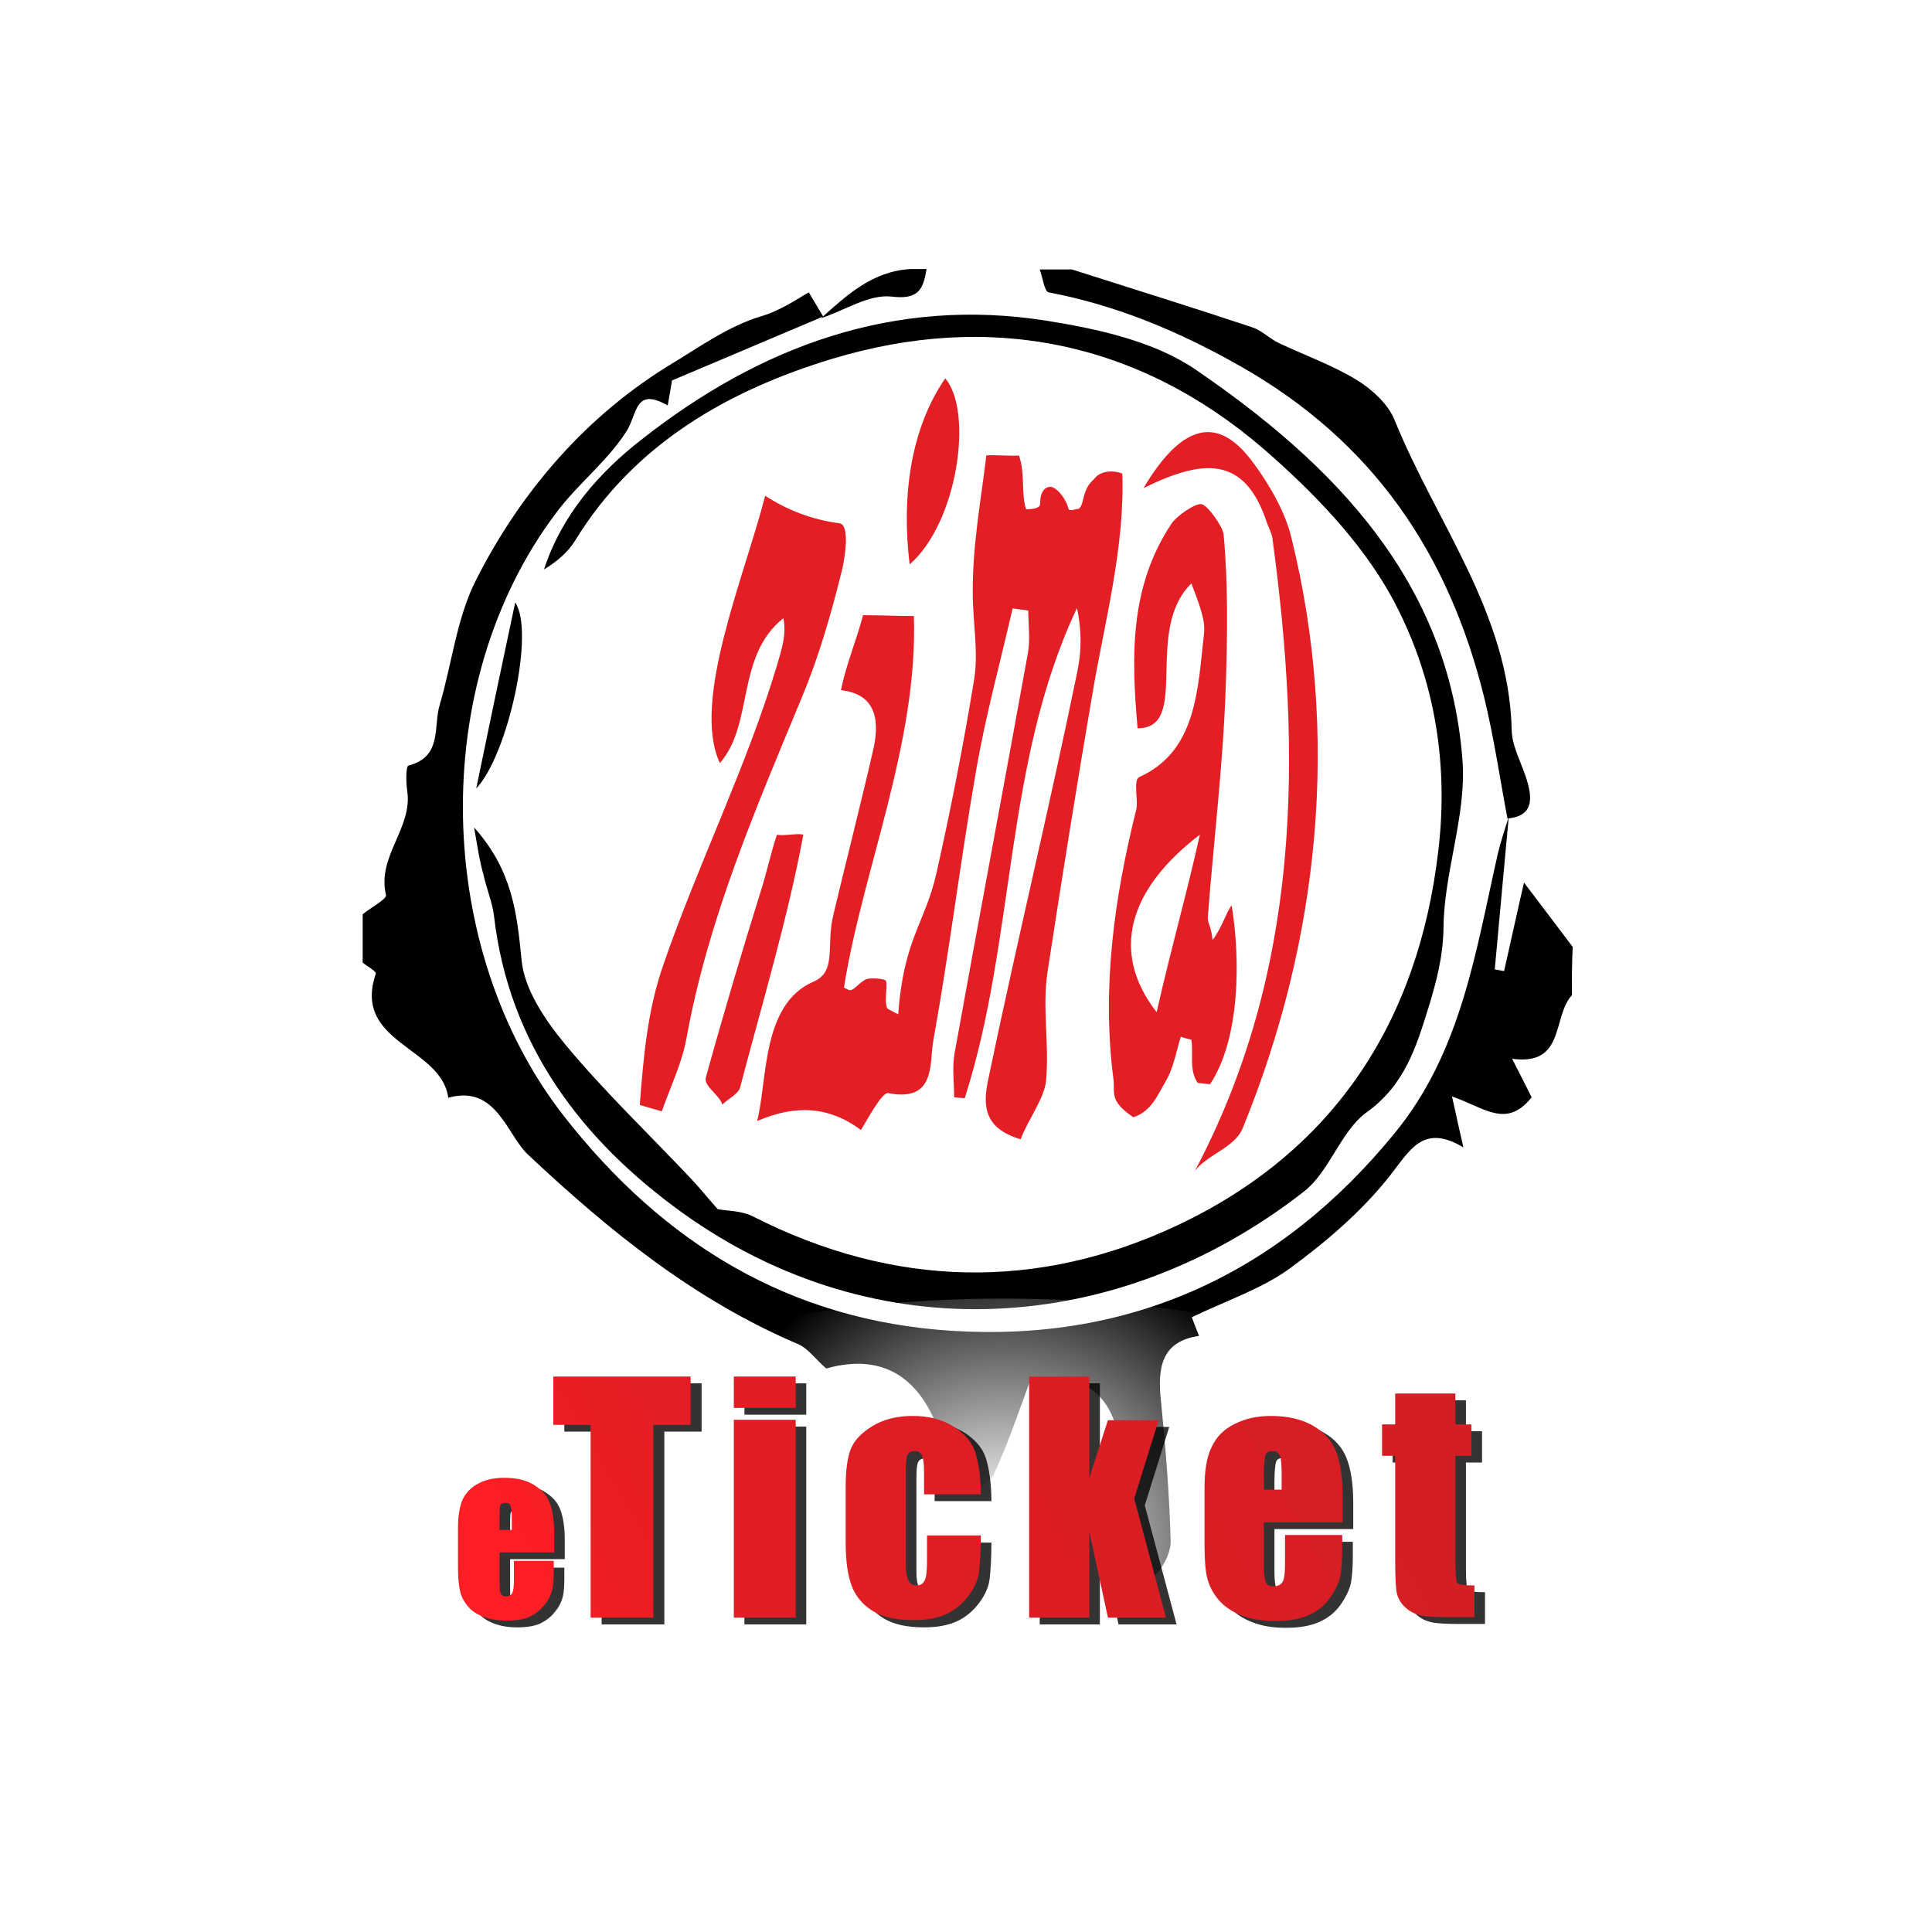
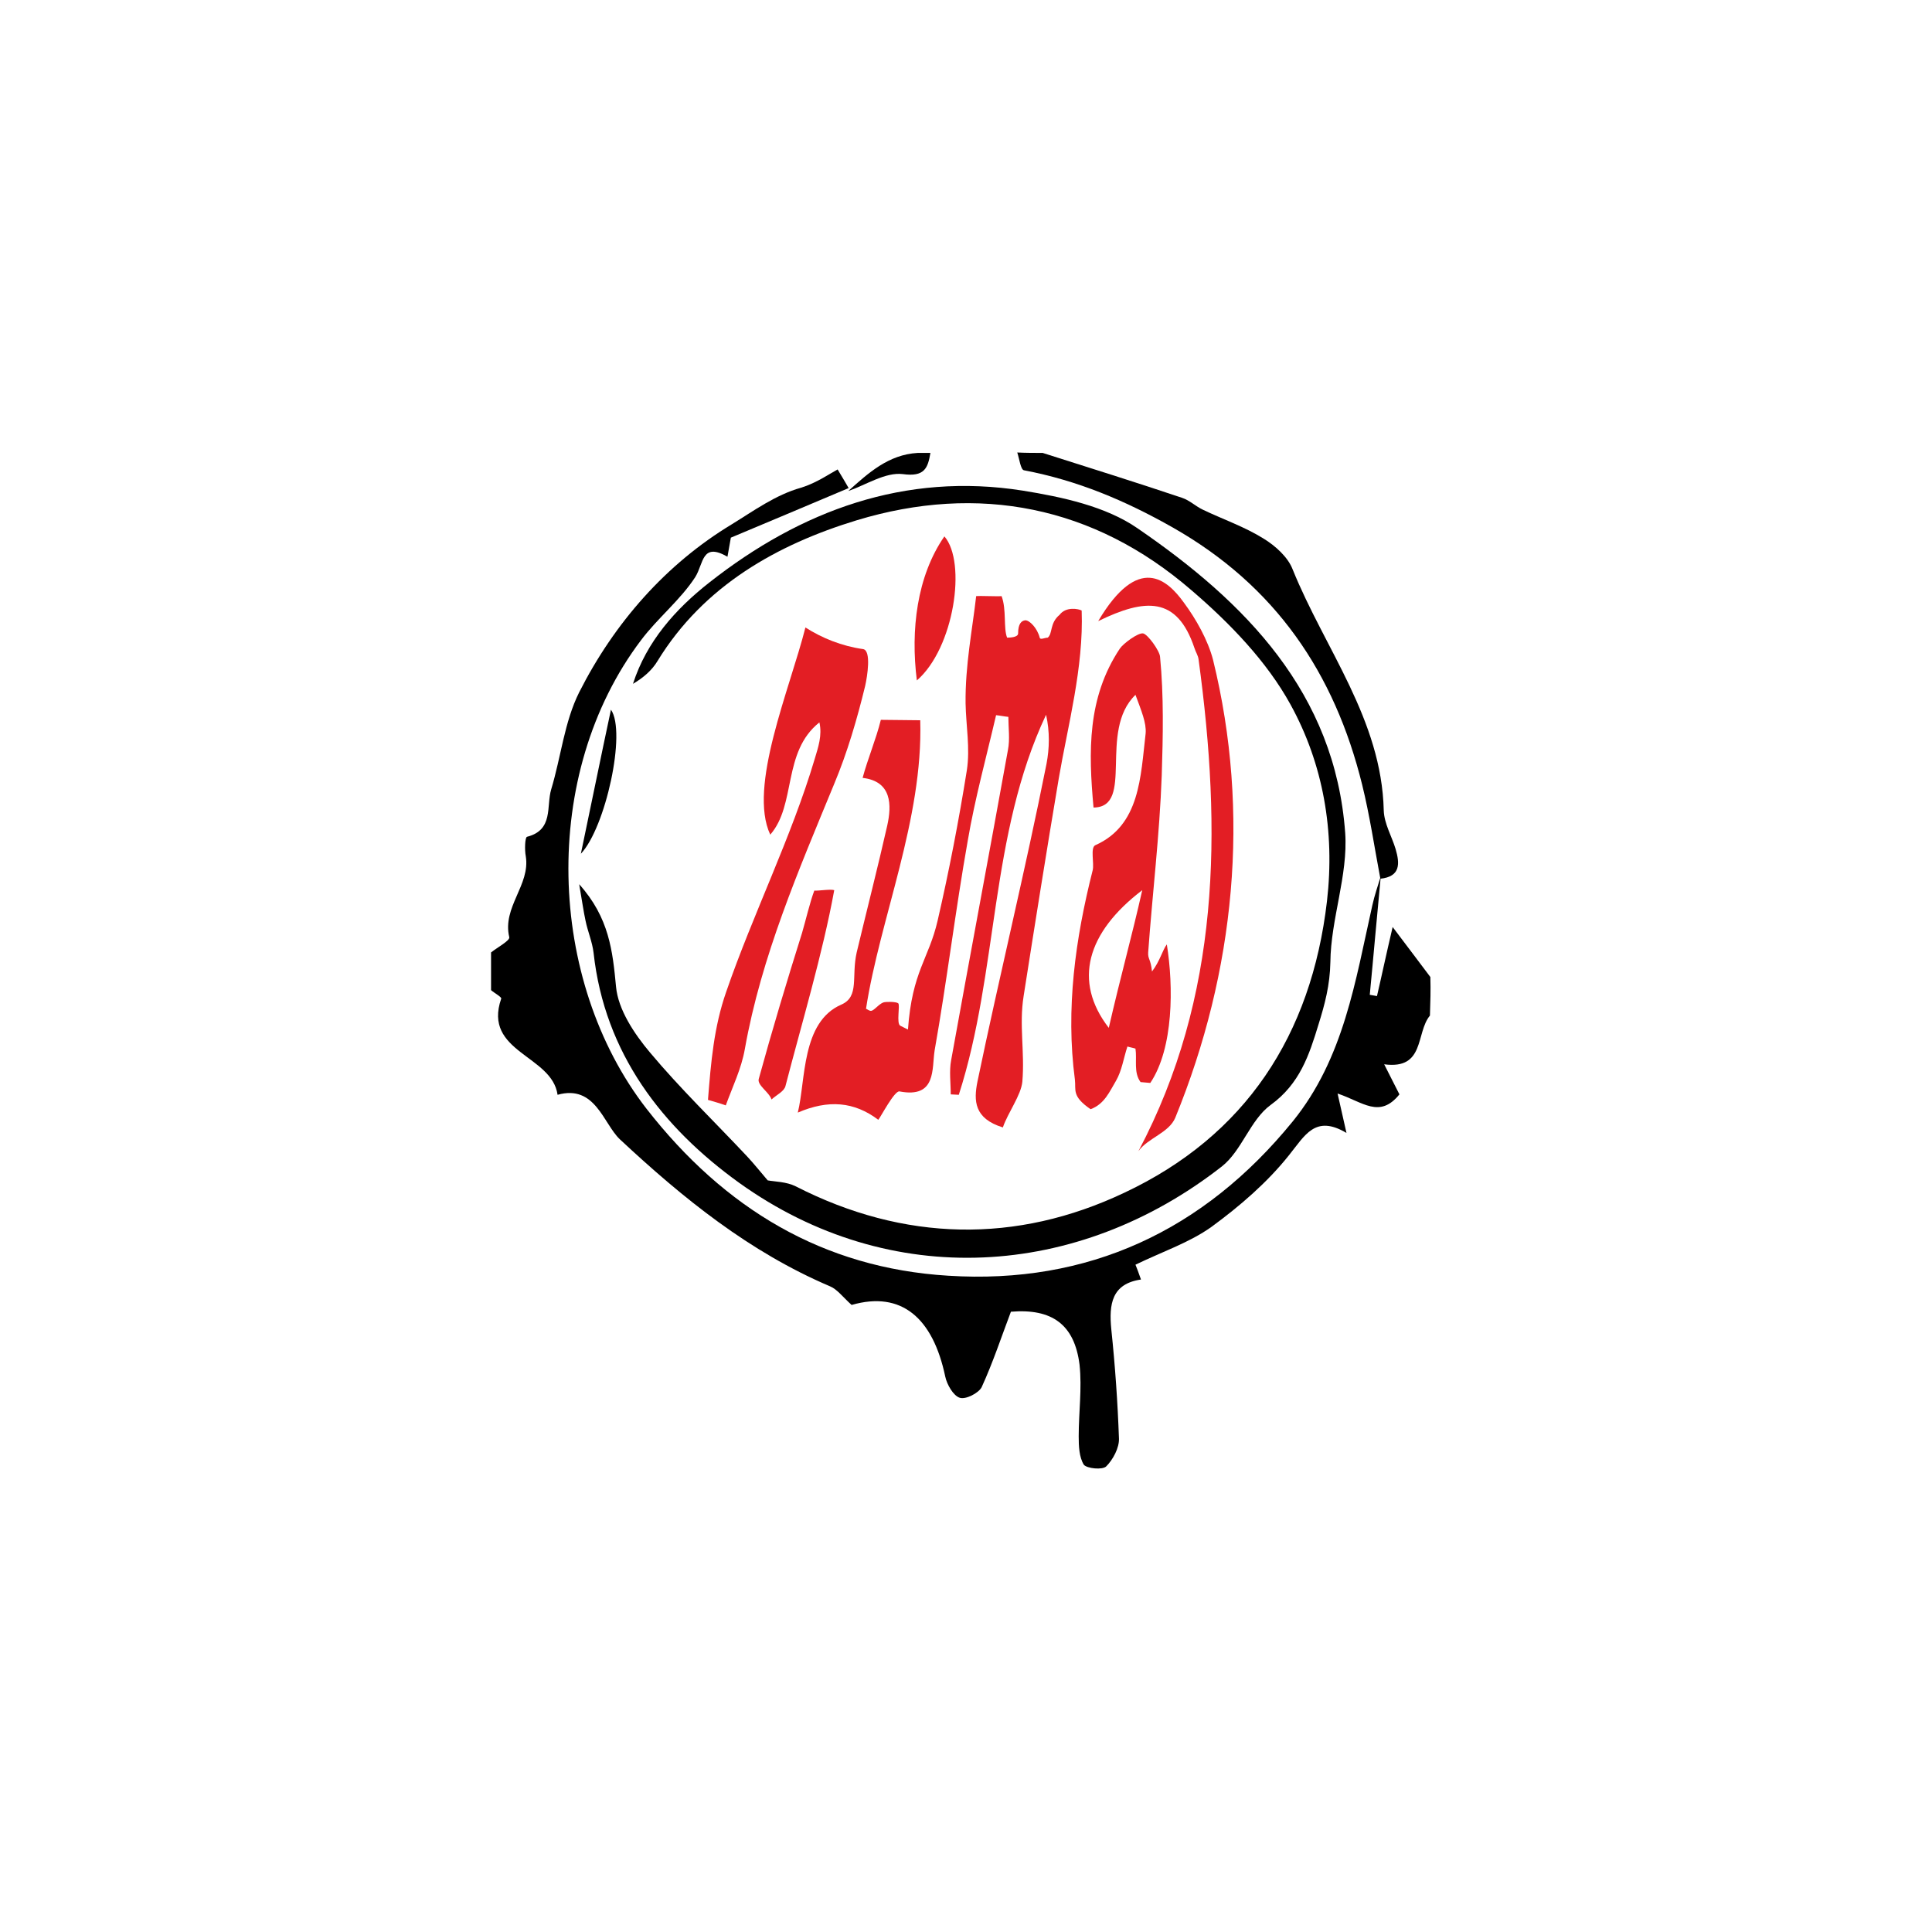
<svg xmlns="http://www.w3.org/2000/svg" version="1.0" id="Layer_1" x="0px" y="0px" viewBox="0 0 456 456" style="enable-background:new 0 0 456 456;" xml:space="preserve">
+   <style type="text/css">
+ 	.st0{fill:none;}
+ 	.st1{fill:#E31E24;}
+ </style>
  <g>
-     <path style="fill:none;" d="M203.7,147.9c-1.5,5.8-2.7,10.9-4.2,16.7c8.9,1,8.9,6.2,7.4,12.5c-2.6,11.4-4.6,23-7.4,34.4   c-1.8,7.3-2.2,17.6-7,21c-11.8,8.2-10.3,19.6-12.8,29.4c8.4,0.6,16,1.2,24.8,1.9c0.7-0.9,3.3-5.9,4.8-5.6c11.5,2.2,9.8-7,10.7-12.5   c3.7-21.2,6.4-42.6,10.1-63.7c2.2-12.9,5.7-25.5,8.6-38.2c1.2,0.2,2.5,0.3,3.7,0.5c0,3.4,0.5,6.8-0.1,10.1   c-5.7,31.5-11.6,62.9-17.3,94.4c-0.6,3.4-0.1,6.9-0.1,10.4c0.8,0.1,1.7,0.1,2.5,0.2c12.1-37.7,9.2-79.1,26.5-115.7   c1.2,5.2,1.1,10.1,0.1,14.9c-6.5,32.3-13.2,64.5-19.9,96.7c-1.2,5.8-2.2,11.2,6.6,13.9c1.6-4.5,4-8.4,4.4-12.6   c0.7-9-0.6-18.3,0.7-27.2c3.4-22.2,8.2-44.2,11.9-66.4c2.7-15.8,4.6-31.7,6.9-47.5c-0.9-0.5-1.8-1-2.7-1.5   c-3.1,2.5-6.1,5.1-7.6,6.3c-5.2,0-8.9,0-12.4,0c-1.1-3.1-2.6-7.2-4.1-11.3c-1.4,0.2-2.8,0.4-4.2,0.5c-1.2,10.1-2.5,20.3-3.4,30.4   c-0.6,6.8,0.5,13.8-0.6,20.6c-2.5,15.3-5.5,30.6-8.9,45.7c-2.7,11.8-6.3,23.4-9,33.2c-4.5-2.2-8.1-4-12.7-6.3   c4.3-27.5,16.4-55,15.4-85.2C210.8,147.9,207.7,147.9,203.7,147.9z M111.9,195.3c0.9,5.1,1.3,8.1,1.9,11c0.7,3.3,2.1,6.5,2.5,9.8   c3.4,30.6,20.9,53.2,44.4,70c45.8,32.9,103,29.3,146.8-5c6.1-4.8,8.6-14.2,14.8-18.7c8.9-6.4,11.7-15.2,14.5-24.5   c1.9-6.2,3.5-12.1,3.6-19c0.1-13.1,5.5-26.4,4.5-39.3c-3.1-42.6-30.4-70.2-63.2-92.6c-9.7-6.7-22.9-9.5-35-11.4   c-35.9-5.7-67.5,6-95.4,27.9c-10.1,8-19,17.9-23.2,30.8c3.1-1.8,5.7-4.1,7.4-6.9c14.1-23,36.5-35.4,60.6-42.8   c37-11.3,72.2-4.3,101.9,21.3c11.6,10,22.9,21.6,30.1,34.8c9.9,18,13.6,38.5,11.1,59.8c-4.7,40.8-24.9,71.3-61.6,88.6   c-32.8,15.5-66.9,14.9-100-2c-2.8-1.4-6.4-1.4-8.5-1.8c-2.4-2.7-4.3-5.1-6.4-7.3c-9.9-10.5-20.4-20.5-29.6-31.6   c-4.7-5.7-9.7-13-10.3-20C122,215.6,121,205.5,111.9,195.3z M281.2,137.7c1.8,4.9,4.5,8.4,4.1,11.5c-1.6,13.3-1.9,27.2-14.9,35.9   c-1.4,0.9-1.7,3.8-2.2,5.8c-5.2,20.9-8.2,42.1-5.4,63.7c0.4,3.2,3.1,6,4.7,9c2.6-2.8,5.8-5.3,7.7-8.6c1.8-3.1,2.4-6.9,3.5-10.4   c0.8,0.2,1.7,0.4,2.5,0.7c0.5,3.4,1,6.8,1.5,10.2c1,0.1,1.9,0.2,2.9,0.3c6-11.8,3.5-25.3,5.1-38.3c-1.2,1.7-2.4,3.3-4.8,6.6   c-0.4-4-0.9-6-0.8-8c1.4-18,3.6-35.9,4.2-53.9c0.4-11.9-1.3-23.8-2.4-35.7c-0.2-1.8-2-4.5-3.5-4.8c-1.6-0.3-4.3,1.3-5.4,2.8   c-9.9,14.9-9.5,31.7-7.9,48.7C278.8,163.7,271.5,150,281.2,137.7z M151,260.8c1.8,0.5,3.6,1.1,5.4,1.6c2-5.7,4.7-11.3,5.8-17.1   c5.1-28.3,16.4-54.4,27.3-80.7c4-9.6,6.9-19.7,9.4-29.8c0.7-2.8-0.9-8-3.2-9.3c-4.1-2.5-9.5-3-15-4.5c-3,19.6-12.6,38.3-10.7,59.1   c6.6-10.8,3.7-25.2,15-34.2c0.9,4,1,7.9-0.3,11.4c-8.5,23.5-17.8,46.7-25.9,70.3C155.1,238.2,153.6,249.7,151,260.8z M273,113.2   c14.2-8.3,20-6,26.1,10.2c0.4,1.2,1,2.3,1.3,3.6c11.4,51.5,8.7,101.5-15.3,149.5c2.9-3.9,6.2-7.9,8.1-12.5   c18.2-44.5,21.4-90.2,9.9-136.9c-1.5-5.9-5.3-11.5-9-16.5C289,103.6,278.1,102.5,273,113.2z M188.6,201.2c-1.2-0.4-2.5-0.8-3.7-1.1   c-1.3,3.4-2.7,6.7-3.8,10.1c-4.5,14.4-9,28.8-13,43.4c-0.6,2,1.5,4.7,2.3,7.1c1.5-1.4,3.8-2.5,4.2-4.1   C179.5,238.1,184,219.7,188.6,201.2z M214.7,133.2c9.3-11.4,12.8-32.2,7.9-40.9C216.9,105.1,215,117.6,214.7,133.2z M121.6,142.2   c-3.1,15-6,28.5-9.2,43.9C119.8,178.1,126.3,149,121.6,142.2z" />
-     <path d="M371,234.9c-4.7,5.2-1.5,16.7-14.1,15c2,4,3.3,6.4,4.6,9.1c-6,7.5-11.1,2.4-18.8-0.2c0.8,3.4,1.5,6.9,2.7,12   c-9.6-5.7-12.6,0.7-17.5,6.9c-6.6,8.3-14.9,15.4-23.5,21.7c-6.6,4.8-14.8,7.5-23.1,11.5c0.3,0.9,0.9,2.4,1.7,4.4   c-8.9,1.3-9.8,7.5-9,15.2c1.1,11,2,22.1,2.3,33.1c0.1,2.9-1.8,6.4-3.9,8.5c-1.1,1.1-6,0.7-6.8-0.5c-1.5-2.3-1.5-5.7-1.5-8.6   c-0.1-7.2,1.1-14.6,0.2-21.7c-1.5-12.2-8.3-17.2-20.9-16.1c-2.8,7.5-5.4,15.4-8.9,22.9c-0.9,1.9-4.9,3.8-6.7,3.2   c-2-0.6-3.8-4-4.3-6.5c-3.7-17.8-13.2-26.1-28.5-21.8c-2.7-2.4-4.3-4.7-6.5-5.7c-24.5-10.4-44.5-26.6-63.8-44.7   c-5.1-4.7-7.5-16.7-18.9-13.5c-1.6-12.1-22.7-12.8-17.1-29.3c0.2-0.5-2-1.7-3.1-2.6c0-3.8,0-7.6,0-11.4c1.9-1.6,5.8-3.6,5.5-4.6   c-2.2-9.1,6.4-15.8,5-24.6c-0.3-2-0.3-5.8,0.3-5.9c8.1-2.1,5.8-9.2,7.4-14.4c2.9-9.8,4-20.5,8.6-29.5c10.7-21.1,26.3-39,46.4-51.1   c6.3-3.8,13.2-8.8,21-11.1c4.7-1.4,8.9-4.4,11.1-5.6c1.7,2.8,2.5,4.3,3.4,5.7c-11.6,4.9-23.2,9.8-35.7,15.1c-0.1,0.9-0.5,2.9-1,5.9   c-7.9-4.5-7.1,2.1-9.8,6.2c-4.5,7-11.5,12.4-16.5,19.1c-30.7,40.7-28.6,103.4,1.7,142.3c23.7,30.4,53.7,48.4,91.6,50.8   c42.5,2.7,77.7-13.6,104.7-46.8c15.6-19.1,19-42.7,24.2-65.7c0.7-3,1.7-5.9,2.6-8.8c-1.1,12-2.2,24-3.3,36c0.7,0.1,1.5,0.3,2.2,0.4   c1.4-6.1,2.7-12.2,4.7-20.9c4.7,6.2,8.1,10.7,11.5,15.2C371,227.3,371,231.1,371,234.9z" />
-     <path d="M253,63.6c14.1,4.5,28.3,8.9,42.4,13.6c2.3,0.7,4.1,2.6,6.3,3.7c6.1,2.9,12.6,5.2,18.4,8.7c3.6,2.2,7.4,5.6,9,9.4   c9.8,24.3,27.1,45.7,27.7,73.4c0.1,3.9,2.4,7.8,3.6,11.8c1.3,4.4,1.5,8.4-4.6,9c-1.8-9.5-3.2-19.2-5.5-28.6   c-8.4-34-26.2-60.4-57.6-78.2c-14.5-8.2-29-14.3-45.2-17.4c-1-0.2-1.4-3.5-2.1-5.4C247.9,63.6,250.4,63.6,253,63.6z" />
-     <path d="M193.8,75.1c6.1-5.5,12.2-11.1,21.1-11.6c1.3,0,2.5,0,3.8,0c-0.8,4.7-1.8,7.3-8.3,6.5C205.1,69.4,199.3,73.3,193.8,75.1z" />
-     <path style="fill:#E31E24;" d="M203.7,145.2c4.1,0,8.2,0.2,12,0.2c1,30.1-12.2,60.2-16.5,87.7c0.3,0.2,0.7,0.3,1,0.5   c1.2,0.6,2.3-1.6,4.3-2.5c0.8-0.3,3.8-0.2,4.5,0.3c0.7,0.5-0.6,6.2,0.7,6.8c0.8,0.4,1.5,0.8,2.3,1.2c1.3-17.8,6.3-21.4,9-33.2   c3.4-15.1,6.4-30.4,8.9-45.7c1.1-6.7-0.3-13.5-0.3-20.4c-0.1-11.6,2-22.4,3.2-32.6c1.4-0.2,6.3,0.2,7.7,0c1.5,4.1,0.5,9.6,1.7,12.7   c1.1,0,3.3-0.1,3.3-1.3c0-2.9,1.1-3.9,2.3-4c1.3-0.1,3.6,2.3,4.4,5.2c0.2,0.7,1.6,0,2.4,0c1.5-1.2,0.6-4.4,3.6-7   c1.9-2.6,5.8-1.8,6.7-1.3c0.6,17.3-4.2,35.2-6.9,51c-3.8,22.2-7.3,44-10.7,66.2c-1.4,8.9,0.4,16.9-0.4,26c-0.3,4.1-4.4,9.5-6,13.9   c-8.8-2.6-8.9-8.1-7.7-13.9c6.7-32.2,14.5-64.4,21.1-96.6c1-4.8,1-9.7-0.1-14.9c-17.3,36.6-14.4,77.9-26.5,115.7   c-0.8-0.1-1.7-0.1-2.5-0.2c0-3.5-0.5-7,0.1-10.4c5.7-31.5,11.6-62.9,17.3-94.4c0.6-3.3,0.1-6.7,0.1-10.1c-1.2-0.2-2.5-0.3-3.7-0.5   c-2.9,12.7-6.4,25.4-8.6,38.2c-3.7,21.2-6.3,42.6-10.1,63.7c-1,5.5,0.7,14.7-10.7,12.5c-1.5-0.3-5.7,7.7-6.4,8.7   c-7.4-5.5-15.3-6.1-24.5-2.1c2.5-9.7,1-27.6,13.3-32.9c5.6-2.4,2.9-8.5,4.7-15.8c2.7-11.4,6.7-27.1,9.3-38.5   c1.5-6.3,1.5-13.5-7.5-14.5C199.6,157.1,202.2,151,203.7,145.2z" />
-     <path d="M111.9,195.3c9.1,10.2,10.1,20.3,11.2,31.2c0.6,7,5.6,14.3,10.3,20c9.2,11.1,19.7,21.1,29.6,31.6c2.1,2.2,4,4.6,6.4,7.3   c2,0.4,5.7,0.3,8.5,1.8c33.1,16.8,67.1,17.5,100,2c36.7-17.3,56.9-47.8,61.6-88.6c2.5-21.3-1.2-41.7-11.1-59.8   c-7.3-13.2-18.6-24.8-30.1-34.8c-29.7-25.6-64.9-32.5-101.9-21.3c-24.1,7.3-46.5,19.8-60.6,42.8c-1.7,2.8-4.4,5.1-7.4,6.9   c4.2-12.9,13-22.9,23.2-30.8c27.9-21.9,59.5-33.6,95.4-27.9c12,1.9,25.2,4.8,35,11.4c32.8,22.4,60.1,50.1,63.2,92.6   c0.9,12.9-4.4,26.2-4.5,39.3c-0.1,6.9-1.7,12.8-3.6,19c-2.9,9.3-5.6,18.1-14.5,24.5c-6.2,4.5-8.7,13.9-14.8,18.7   c-43.9,34.3-101,37.9-146.8,5c-23.5-16.9-40.9-39.5-44.4-70c-0.4-3.3-1.8-6.5-2.5-9.8C113.2,203.3,112.8,200.4,111.9,195.3z" />
-     <path style="fill:#E31E24;" d="M281.2,137.7c-11.4,11.1-0.1,34.2-12.7,34.2c-1.5-17-1.9-33.4,8-48.3c1-1.6,5.5-4.9,7.1-4.6   c1.5,0.3,5,5.3,5.2,7.1c1.1,11.9,0.9,24.2,0.5,36.1c-0.6,18-2.8,35.9-4.2,53.9c-0.2,2,0.7,1.9,1.1,5.8c2.4-3.3,3.2-6.6,4.5-8.2   c2.1,12.7,2,31.5-5.1,42.2c-1-0.1-1.9-0.2-2.9-0.3c-2.1-3-1-6.8-1.5-10.2c-0.8-0.2-1.7-0.4-2.5-0.7c-1.1,3.5-1.7,7.3-3.5,10.4   c-1.9,3.2-3.4,7.2-7.7,8.6c-5.8-3.9-4.3-5.8-4.7-9c-2.8-21.6,0.2-42.8,5.4-63.7c0.5-2-0.8-6.9,0.7-7.6   c13.6-6.1,13.8-20.8,15.3-34.1C284.5,146.2,283,142.5,281.2,137.7z M273,238.9c3.7-16.3,7-27.5,10.2-41.9   C266.3,209.9,262,224.8,273,238.9z" />
-     <path style="fill:#E31E24;" d="M151,260.8c0.9-11.5,1.8-22.2,5.5-32.9c8.1-23.6,19.8-47.1,26.9-70.9c1-3.5,2.3-7.1,1.5-11.1   c-11.3,9-6.9,25-15,34.2c-6.8-14.6,5.9-44.2,10.7-63.1c5,3.3,11.1,5.7,17.5,6.5c2.6,0.3,1.3,8.4,0.6,11.2   c-2.5,10.1-5.4,20.2-9.4,29.8c-10.9,26.3-22.2,52.4-27.3,80.7c-1.1,5.9-3.8,11.4-5.8,17.1C154.7,261.9,152.8,261.3,151,260.8z" />
-     <path style="fill:#E31E24;" d="M269.9,115.2c12.2-20.6,21-12.7,26.1-5.7c3.7,5,7.4,11.5,8.8,17.4c11.5,46.6,6.7,94.9-11.5,139.4   c-1.9,4.6-8.4,6.2-11.3,10.1c24.9-47,25.4-97.4,18.3-149.5c-0.2-1.2-0.9-2.4-1.3-3.6C293.8,107.6,284.1,108.2,269.9,115.2z" />
-     <path style="fill:#E31E24;" d="M189.6,197c-3.5,19.2-10.1,41.2-14.9,59.6c-0.4,1.6-2.8,2.7-4.2,4.1c-0.8-2.4-4.5-4.4-3.9-6.4   c4-14.5,8.6-30,13.1-44.4c1.1-3.4,2.5-9.6,3.7-12.9C184.6,197.4,188.3,196.6,189.6,197z" />
-     <path style="fill:#E31E24;" d="M214.7,133.2c-1.9-15.4,0-31.7,8.4-43.9C229.8,97.2,226,123.4,214.7,133.2z" />
-     <path d="M121.6,142.2c4.7,6.8-1.7,36-9.2,43.9C115.6,170.6,118.4,157.2,121.6,142.2z" />
-     <path style="fill:none;" d="M273,242c-10.9-14.1-6.8-32.1,10.1-45C280,211.4,276.7,225.7,273,242z" />
-   </g>
-   <radialGradient id="SVGID_1_" cx="236.783" cy="365.822" r="105.544" gradientUnits="userSpaceOnUse">
-     <stop offset="6.703911e-02" style="stop-color:#FFFFFF" />
-     <stop offset="0.7" style="stop-color:#FFFFFF;stop-opacity:0" />
-   </radialGradient>
-   <ellipse style="fill:url(#SVGID_1_);" cx="236.8" cy="365.8" rx="137" ry="59.3" />
-   <g style="opacity:0.8;">
-     <g>
-       <path d="M133.2,368h-12.8v7c0,1.5,0.1,2.4,0.3,2.8c0.2,0.4,0.6,0.6,1.2,0.6c0.7,0,1.3-0.3,1.5-0.8c0.3-0.6,0.4-1.7,0.4-3.3v-4.3    h9.4v2.4c0,2-0.1,3.5-0.4,4.6c-0.3,1.1-0.8,2.2-1.8,3.4c-0.9,1.2-2.1,2.1-3.5,2.8c-1.4,0.6-3.2,0.9-5.4,0.9    c-2.1,0-3.9-0.3-5.5-0.9c-1.6-0.6-2.8-1.4-3.7-2.5c-0.9-1.1-1.5-2.2-1.8-3.5c-0.3-1.3-0.5-3.1-0.5-5.5v-9.5c0-2.8,0.4-5.1,1.1-6.7    c0.8-1.6,2-2.9,3.8-3.8c1.7-0.9,3.7-1.3,6-1.3c2.8,0,5.1,0.5,6.9,1.6c1.8,1.1,3.1,2.4,3.8,4.2c0.7,1.7,1.1,4.2,1.1,7.3V368z     M123.3,362.7v-2.4c0-1.7-0.1-2.8-0.3-3.3c-0.2-0.5-0.5-0.7-1.1-0.7c-0.7,0-1.1,0.2-1.3,0.6c-0.2,0.4-0.2,1.5-0.2,3.4v2.4H123.3z" />
-       <path d="M165.6,326.5v11.4h-8.8v45.5H142v-45.5h-8.8v-11.4H165.6z" />
-       <path d="M190.3,326.5v7.4h-14.6v-7.4H190.3z M190.3,336.7v46.7h-14.6v-46.7H190.3z" />
-       <path d="M234,354.3h-13.4V349c0-1.9-0.2-3.1-0.5-3.8c-0.3-0.7-0.9-1-1.7-1c-0.8,0-1.4,0.3-1.7,0.9s-0.4,1.9-0.4,3.9v22    c0,1.7,0.2,2.9,0.6,3.7s1,1.2,1.9,1.2c1,0,1.6-0.4,2-1.3s0.5-2.5,0.5-4.9v-5.6H234c0,3.7-0.2,6.5-0.4,8.4s-1,3.8-2.4,5.7    s-3.1,3.4-5.2,4.4s-4.8,1.5-7.9,1.5c-4,0-7.2-0.7-9.5-2.1c-2.3-1.4-4-3.3-5-5.8c-1-2.5-1.5-6-1.5-10.5v-13.3c0-4,0.4-6.9,1.2-9    c0.8-2,2.5-3.8,5.1-5.4s5.8-2.4,9.5-2.4c3.7,0,6.9,0.8,9.5,2.4s4.4,3.6,5.2,5.9S234,350,234,354.3z" />
-       <path d="M276,336.7l-5.8,18.6l7.5,28.1h-13.7l-4.4-20.3l0,20.3h-14.2v-56.9h14.2l0,23.9l4.4-13.6H276z" />
-       <path d="M319.2,360.9h-18.4V371c0,2.1,0.2,3.5,0.5,4.1c0.3,0.6,0.9,0.9,1.8,0.9c1.1,0,1.8-0.4,2.2-1.2c0.4-0.8,0.5-2.4,0.5-4.7    v-6.2h13.5v3.4c0,2.9-0.2,5.1-0.5,6.6c-0.4,1.5-1.2,3.2-2.5,5s-3,3.1-5.1,4c-2.1,0.9-4.6,1.3-7.7,1.3c-3,0-5.6-0.4-7.9-1.3    c-2.3-0.9-4.1-2.1-5.4-3.6c-1.3-1.5-2.2-3.2-2.7-5s-0.7-4.5-0.7-7.9v-13.6c0-4.1,0.5-7.3,1.7-9.7c1.1-2.4,2.9-4.2,5.4-5.4    c2.5-1.3,5.4-1.9,8.6-1.9c4,0,7.3,0.8,9.9,2.3c2.6,1.5,4.4,3.5,5.4,6c1,2.5,1.6,6,1.6,10.5V360.9z M305,353.3v-3.4    c0-2.4-0.1-4-0.4-4.7c-0.3-0.7-0.8-1.1-1.6-1.1c-1,0-1.6,0.3-1.8,0.9c-0.2,0.6-0.4,2.2-0.4,4.8v3.4H305z" />
-       <path d="M346,330.5v7.3h3.8v7.4H346v25c0,3.1,0.2,4.8,0.5,5.1s1.6,0.5,4,0.5v7.5h-5.7c-3.2,0-5.5-0.1-6.9-0.4    c-1.4-0.3-2.6-0.9-3.7-1.9s-1.7-2.1-2-3.3c-0.3-1.3-0.4-4.2-0.4-8.8v-23.7h-3.1v-7.4h3.1v-7.3H346z" />
-     </g>
-   </g>
-   <g>
-     <g>
-       <linearGradient id="SVGID_2_" gradientUnits="userSpaceOnUse" x1="100.44" y1="376.751" x2="332.171" y2="242.961">
-         <stop offset="8.938547e-02" style="stop-color:#FF1E24" />
-         <stop offset="0.251" style="stop-color:#E31E24" />
-         <stop offset="1" style="stop-color:#D11E24" />
-       </linearGradient>
-       <path style="fill:url(#SVGID_2_);" d="M130.7,366.4h-12.8v7c0,1.5,0.1,2.4,0.3,2.8c0.2,0.4,0.6,0.6,1.2,0.6c0.7,0,1.3-0.3,1.5-0.8    c0.3-0.6,0.4-1.7,0.4-3.3v-4.3h9.4v2.4c0,2-0.1,3.5-0.4,4.6c-0.3,1.1-0.8,2.2-1.8,3.4c-0.9,1.2-2.1,2.1-3.5,2.8    c-1.4,0.6-3.2,0.9-5.4,0.9c-2.1,0-3.9-0.3-5.5-0.9c-1.6-0.6-2.8-1.4-3.7-2.5c-0.9-1.1-1.5-2.2-1.8-3.5c-0.3-1.3-0.5-3.1-0.5-5.5    v-9.5c0-2.8,0.4-5.1,1.1-6.7c0.8-1.6,2-2.9,3.8-3.8c1.7-0.9,3.7-1.3,6-1.3c2.8,0,5.1,0.5,6.9,1.6c1.8,1.1,3.1,2.4,3.8,4.2    c0.7,1.7,1.1,4.2,1.1,7.3V366.4z M120.8,361.1v-2.4c0-1.7-0.1-2.8-0.3-3.3c-0.2-0.5-0.5-0.7-1.1-0.7c-0.7,0-1.1,0.2-1.3,0.6    c-0.2,0.4-0.2,1.5-0.2,3.4v2.4H120.8z" />
-       <linearGradient id="SVGID_3_" gradientUnits="userSpaceOnUse" x1="60.665" y1="400.559" x2="455.474" y2="172.617">
-         <stop offset="8.938547e-02" style="stop-color:#FF1E24" />
-         <stop offset="0.251" style="stop-color:#E31E24" />
-         <stop offset="1" style="stop-color:#D11E24" />
-       </linearGradient>
-       <path style="fill:url(#SVGID_3_);" d="M163,324.9v11.4h-8.8v45.5h-14.8v-45.5h-8.8v-11.4H163z" />
-       <linearGradient id="SVGID_4_" gradientUnits="userSpaceOnUse" x1="-20.162" y1="469.183" x2="590.131" y2="116.83">
-         <stop offset="8.938547e-02" style="stop-color:#FF1E24" />
-         <stop offset="0.251" style="stop-color:#E31E24" />
-         <stop offset="1" style="stop-color:#D11E24" />
-       </linearGradient>
-       <path style="fill:url(#SVGID_4_);" d="M187.8,324.9v7.4h-14.6v-7.4H187.8z M187.8,335.1v46.7h-14.6v-46.7H187.8z" />
-       <linearGradient id="SVGID_5_" gradientUnits="userSpaceOnUse" x1="65.812" y1="444.931" x2="404.745" y2="249.248">
-         <stop offset="8.938547e-02" style="stop-color:#FF1E24" />
-         <stop offset="0.251" style="stop-color:#E31E24" />
-         <stop offset="1" style="stop-color:#D11E24" />
-       </linearGradient>
-       <path style="fill:url(#SVGID_5_);" d="M231.5,352.7h-13.4v-5.4c0-1.9-0.2-3.1-0.5-3.8c-0.3-0.7-0.9-1-1.7-1    c-0.8,0-1.4,0.3-1.7,0.9s-0.4,1.9-0.4,3.9v22c0,1.7,0.2,2.9,0.6,3.7s1,1.2,1.9,1.2c1,0,1.6-0.4,2-1.3s0.5-2.5,0.5-4.9v-5.6h12.7    c0,3.7-0.2,6.5-0.4,8.4s-1,3.8-2.4,5.7s-3.1,3.4-5.2,4.4s-4.8,1.5-7.9,1.5c-4,0-7.2-0.7-9.5-2.1c-2.3-1.4-4-3.3-5-5.8    c-1-2.5-1.5-6-1.5-10.5V351c0-4,0.4-6.9,1.2-9c0.8-2,2.5-3.8,5.1-5.4s5.8-2.4,9.5-2.4c3.7,0,6.9,0.8,9.5,2.4s4.4,3.6,5.2,5.9    S231.5,348.4,231.5,352.7z" />
-       <linearGradient id="SVGID_6_" gradientUnits="userSpaceOnUse" x1="24.954" y1="488.502" x2="423.485" y2="258.41">
-         <stop offset="8.938547e-02" style="stop-color:#FF1E24" />
-         <stop offset="0.251" style="stop-color:#E31E24" />
-         <stop offset="1" style="stop-color:#D11E24" />
-       </linearGradient>
-       <path style="fill:url(#SVGID_6_);" d="M273.5,335.1l-5.8,18.6l7.5,28.1h-13.7l-4.4-20.3l0,20.3h-14.2v-56.9h14.2l0,23.9l4.4-13.6    H273.5z" />
-       <linearGradient id="SVGID_7_" gradientUnits="userSpaceOnUse" x1="61.289" y1="496.523" x2="394.545" y2="304.118">
-         <stop offset="8.938547e-02" style="stop-color:#FF1E24" />
-         <stop offset="0.251" style="stop-color:#E31E24" />
-         <stop offset="1" style="stop-color:#D11E24" />
-       </linearGradient>
-       <path style="fill:url(#SVGID_7_);" d="M316.7,359.3h-18.4v10.1c0,2.1,0.2,3.5,0.5,4.1c0.3,0.6,0.9,0.9,1.8,0.9    c1.1,0,1.8-0.4,2.2-1.2c0.4-0.8,0.5-2.4,0.5-4.7v-6.2h13.5v3.4c0,2.9-0.2,5.1-0.5,6.6c-0.4,1.5-1.2,3.2-2.5,5s-3,3.1-5.1,4    c-2.1,0.9-4.6,1.3-7.7,1.3c-3,0-5.6-0.4-7.9-1.3c-2.3-0.9-4.1-2.1-5.4-3.6c-1.3-1.5-2.2-3.2-2.7-5s-0.7-4.5-0.7-7.9v-13.6    c0-4.1,0.5-7.3,1.7-9.7c1.1-2.4,2.9-4.2,5.4-5.4c2.5-1.3,5.4-1.9,8.6-1.9c4,0,7.3,0.8,9.9,2.3c2.6,1.5,4.4,3.5,5.4,6    c1,2.5,1.6,6,1.6,10.5V359.3z M302.5,351.7v-3.4c0-2.4-0.1-4-0.4-4.7c-0.3-0.7-0.8-1.1-1.6-1.1c-1,0-1.6,0.3-1.8,0.9    c-0.2,0.6-0.4,2.2-0.4,4.8v3.4H302.5z" />
-       <linearGradient id="SVGID_8_" gradientUnits="userSpaceOnUse" x1="-34.488" y1="570.767" x2="409.679" y2="314.328">
-         <stop offset="8.938547e-02" style="stop-color:#FF1E24" />
-         <stop offset="0.251" style="stop-color:#E31E24" />
-         <stop offset="1" style="stop-color:#D11E24" />
-       </linearGradient>
-       <path style="fill:url(#SVGID_8_);" d="M343.5,328.9v7.3h3.8v7.4h-3.8v25c0,3.1,0.2,4.8,0.5,5.1s1.6,0.5,4,0.5v7.5h-5.7    c-3.2,0-5.5-0.1-6.9-0.4c-1.4-0.3-2.6-0.9-3.7-1.9s-1.7-2.1-2-3.3c-0.3-1.3-0.4-4.2-0.4-8.8v-23.7h-3.1v-7.4h3.1v-7.3H343.5z" />
-     </g>
+     <path class="st0" d="M207.7,172.1c-1.1,4.5-2.2,8.6-3.3,13.1c7,0.8,7,4.9,5.8,9.8c-2.1,8.9-3.6,18-5.8,26.9   c-1.4,5.7-1.7,13.8-5.5,16.5c-9.3,6.4-8.1,15.4-10,23c6.6,0.5,12.6,0.9,19.5,1.5c0.6-0.7,2.6-4.6,3.8-4.4c9,1.7,7.7-5.5,8.4-9.8   c2.9-16.6,5-33.4,7.9-50c1.8-10.1,4.5-20,6.8-30l2.9,0.4c0,2.6,0.4,5.4-0.1,7.9c-4.5,24.7-9.1,49.3-13.6,74   c-0.5,2.6-0.1,5.4-0.1,8.1l1.9,0.1c9.5-29.6,7.2-62,20.8-90.7c0.9,4.1,0.9,7.9,0.1,11.7c-5.1,25.3-10.3,50.6-15.6,75.8   c-0.9,4.5-1.7,8.8,5.2,10.9c1.3-3.5,3.2-6.6,3.4-9.9c0.6-7.1-0.5-14.4,0.6-21.3c2.7-17.4,6.4-34.7,9.4-52   c2.1-12.4,3.6-24.8,5.4-37.3c-1-0.6-1.1-0.6-2.1-1.2c-2.4,2-4.8,4-6,5h-9.7c-0.9-2.4-2.1-5.7-3.3-8.9c-1.7,0.2-1.5,0.2-3.2,0.4   c-0.9,8-2,16-2.7,24c-0.4,5.4,0.4,10.9-0.5,16.1c-1.9,12-4.3,24-7,35.8c-2.1,9.2-5,18.3-7.1,26c-3.5-1.7-6.4-3.1-10-4.9   c3.4-21.6,12.9-43.2,12.1-66.8H207.7z M136.7,208.7c0.7,3.9,1,6.2,1.5,8.5c0.6,2.6,1.6,5,1.9,7.6c2.6,23.7,16.2,41.3,34.4,54.3   c35.6,25.5,79.9,22.8,113.9-3.9c4.7-3.7,6.7-11,11.5-14.5c6.9-5,9.1-11.8,11.3-19c1.5-4.8,2.7-9.4,2.8-14.7   c0.1-10.2,4.2-20.5,3.5-30.5c-2.4-33-23.6-54.5-49-71.9c-7.6-5.2-17.8-7.4-27.1-8.9c-27.9-4.4-52.4,4.7-74,21.7   c-7.9,6.2-14.7,13.9-18,23.9c2.4-1.4,4.4-3.2,5.8-5.4c10.9-17.8,28.3-27.5,47-33.2c28.7-8.7,56-3.4,79,16.5   c9,7.7,17.7,16.8,23.4,27c7.7,14,10.5,29.8,8.6,46.4c-3.6,31.7-19.3,55.3-47.8,68.8c-25.5,12-51.9,11.5-77.6-1.5   c-2.2-1.1-5-1.1-6.6-1.4c-1.8-2.1-3.3-4-4.9-5.7c-7.7-8.1-15.8-15.9-22.9-24.5c-3.7-4.4-7.5-10.1-8-15.5   C144.6,224.5,143.8,216.7,136.7,208.7z M268,164c1.4,3.8,3.5,6.5,3.2,9c-1.2,10.3-1.5,21.1-11.6,27.9c-1.1,0.7-1.3,2.9-1.7,4.5   c-4.1,16.2-6.4,32.7-4.2,49.4c0.3,2.4,2.4,4.7,3.7,7c2-2.2,4.5-4.1,6-6.7c1.4-2.4,1.8-5.3,2.7-8.1c0.6,0.2,1.3,0.3,1.9,0.5   c0.4,2.6,0.8,5.3,1.2,7.9c0.8,0.1,1.5,0.1,2.3,0.2c4.6-9.2,2.7-19.6,3.9-29.7c-0.9,1.3-1.9,2.6-3.8,5.1c-0.3-3.1-0.7-4.7-0.6-6.2   c1.1-13.9,2.8-27.9,3.2-41.8c0.3-9.2-1-18.5-1.9-27.7c-0.1-1.4-1.6-3.5-2.7-3.7c-1.2-0.2-3.4,1-4.2,2.2   c-7.7,11.6-7.3,24.6-6.2,37.8C266.2,184.2,260.5,173.6,268,164z M167.1,259.6c1.4,0.4,2.8,0.8,4.2,1.3c1.5-4.4,3.6-8.7,4.5-13.3   c4-21.9,12.7-42.2,21.1-62.6c3.1-7.4,5.3-15.3,7.3-23.1c0.5-2.2-0.7-6.2-2.5-7.2c-3.2-1.9-7.4-2.3-11.7-3.5   c-2.4,15.2-9.8,29.7-8.3,45.9c5.1-8.4,2.9-19.6,11.6-26.5c0.7,3.1,0.8,6.2-0.2,8.8c-6.6,18.2-13.8,36.2-20.1,54.5   C170.2,242.1,169,250.9,167.1,259.6z M261.7,145.1c11-6.4,15.5-4.7,20.2,7.9c0.3,0.9,0.8,1.8,1,2.8c8.8,40,6.7,78.7-11.8,116   c2.2-3,4.8-6.1,6.3-9.7c14.1-34.5,16.6-70,7.7-106.2c-1.1-4.6-4.1-8.9-7-12.8C274.1,137.6,265.7,136.8,261.7,145.1z M196.2,213.4   c-1-0.3-1.9-0.6-2.9-0.9c-1,2.6-2.1,5.2-2.9,7.8c-3.5,11.2-6.9,22.4-10.1,33.6c-0.4,1.5,1.1,3.7,1.8,5.5c1.1-1.1,2.9-1.9,3.3-3.2   C189.1,242,192.7,227.7,196.2,213.4z M216.4,160.6c7.2-8.8,10-25,6.1-31.8C218.2,138.8,216.7,148.5,216.4,160.6z M144.2,167.5   c-2.4,11.6-4.6,22.1-7.1,34C142.9,195.4,147.9,172.8,144.2,167.5z" />
+     <path d="M337.5,239.7c-3.4,4.1-1.1,12.8-10.8,11.5c1.6,3.1,2.5,5,3.6,7.1c-4.7,5.8-8.6,1.8-14.6-0.2c0.6,2.7,1.2,5.3,2.1,9.3   c-7.4-4.4-9.8,0.6-13.6,5.3c-5.1,6.4-11.6,12-18.3,16.9c-5.2,3.7-11.5,5.8-17.9,8.9c0.3,0.7,0.7,1.8,1.3,3.5c-6.9,1-7.6,5.8-7,11.8   c0.9,8.6,1.5,17.2,1.8,25.7c0.1,2.2-1.4,5-3,6.6c-0.9,0.9-4.6,0.5-5.3-0.4c-1.1-1.8-1.2-4.4-1.2-6.7c0-5.6,0.8-11.3,0.2-16.9   c-1.2-9.5-6.5-13.3-16.2-12.5c-2.2,5.8-4.2,11.9-6.9,17.8c-0.7,1.4-3.8,3-5.2,2.5c-1.5-0.5-3-3.1-3.4-5   c-2.9-13.8-10.3-20.3-22.1-16.9c-2.1-1.9-3.4-3.7-5.1-4.4c-19-8.1-34.6-20.7-49.6-34.7c-3.9-3.7-5.8-13-14.7-10.5   c-1.3-9.4-17.7-10-13.3-22.7c0.1-0.4-1.6-1.3-2.4-2c0-3,0-5.9,0-8.9c1.5-1.2,4.5-2.8,4.3-3.6c-1.7-7.1,5-12.3,3.9-19.1   c-0.3-1.5-0.2-4.5,0.3-4.6c6.3-1.6,4.5-7.2,5.7-11.2c2.3-7.6,3.1-15.9,6.6-22.9c8.3-16.4,20.5-30.3,36.1-39.7   c4.9-3,10.2-6.9,16.3-8.6c3.6-1.1,6.9-3.4,8.6-4.3c1.3,2.2,2,3.3,2.6,4.4c-9,3.8-18,7.6-27.8,11.7l-0.8,4.5   c-6.1-3.5-5.6,1.6-7.6,4.8c-3.5,5.4-8.9,9.7-12.8,14.9c-23.9,31.6-22.2,80.3,1.3,110.6c18.4,23.6,41.7,37.6,71.2,39.4   c33,2.1,60.3-10.6,81.3-36.4c12.1-14.9,14.8-33.2,18.8-51c0.5-2.3,1.3-4.6,2-6.9c-0.9,9.3-1.7,18.7-2.6,28c1.1,0.2,0.6,0.1,1.7,0.3   c1.1-4.7,2.1-9.5,3.7-16.3c3.6,4.8,6.3,8.3,8.9,11.8C337.7,233.8,337.6,236.5,337.5,239.7z" />
+     <path d="M246.1,106.9c11,3.5,21.9,6.9,32.9,10.6c1.8,0.6,3.2,2,4.9,2.8c4.8,2.3,9.8,4,14.3,6.8c2.8,1.7,5.8,4.4,6.9,7.3   c7.6,18.8,21,35.4,21.5,56.9c0.1,3.1,1.9,6.1,2.8,9.1c1,3.4,1.2,6.5-3.6,7c-1.4-7.4-2.5-14.9-4.3-22.2   c-6.5-26.3-20.4-46.9-44.7-60.7c-11.3-6.4-22.5-11.1-35.1-13.5c-0.8-0.1-1.1-2.7-1.6-4.2C242.2,106.9,244.2,106.9,246.1,106.9z" />
+     <path d="M200.2,115.9c4.8-4.3,9.5-8.6,16.4-9c1,0,2,0,3,0c-0.6,3.6-1.4,5.7-6.5,5C209,111.4,204.5,114.4,200.2,115.9z" />
+     <path class="st1" d="M207.9,169.9c3.2,0,6.4,0.1,9.3,0.1c0.7,23.4-9.5,46.7-12.8,68.1c0.3,0.1,0.5,0.3,0.8,0.4   c0.9,0.5,1.8-1.3,3.3-1.9c0.6-0.2,3-0.2,3.5,0.2c0.5,0.4-0.5,4.8,0.5,5.3c0.6,0.3,1.2,0.6,1.8,0.9c1-13.8,4.9-16.6,7-25.7   c2.7-11.7,5-23.6,6.9-35.5c0.8-5.2-0.2-10.5-0.3-15.8c-0.1-9,1.6-17.4,2.5-25.3c1.1-0.1,4.9,0.1,6,0c1.2,3.2,0.4,7.5,1.3,9.8   c0.8,0,2.6-0.1,2.6-1c0-2.3,0.8-3,1.7-3.1c1,0,2.8,1.8,3.4,4.1c0.1,0.6,1.2,0,1.9,0c1.2-1,0.4-3.4,2.8-5.4c1.5-2,4.5-1.4,5.2-1   c0.5,13.4-3.3,27.3-5.4,39.6c-2.9,17.2-5.6,34.2-8.3,51.4c-1.1,6.9,0.3,13.1-0.3,20.2c-0.3,3.2-3.4,7.3-4.6,10.8   c-6.8-2.1-6.9-6.3-6-10.8c5.2-25,11.3-49.9,16.3-75c0.7-3.7,0.8-7.6-0.1-11.6c-13.4,28.4-11.2,60.5-20.6,89.7   c-0.6,0-1.3-0.1-1.9-0.1c0-2.7-0.4-5.5,0.1-8.1c4.4-24.4,9-48.8,13.4-73.2c0.5-2.5,0.1-5.2,0.1-7.8c-1-0.1-1.9-0.3-2.9-0.4   c-2.3,9.9-5,19.7-6.7,29.7c-2.9,16.4-4.9,33-7.8,49.4c-0.7,4.3,0.5,11.4-8.3,9.7c-1.2-0.2-4.4,6-5,6.7c-5.7-4.3-11.8-4.8-19-1.7   c1.9-7.6,0.8-21.4,10.3-25.5c4.3-1.9,2.3-6.6,3.6-12.3c2.1-8.8,5.2-21,7.2-29.9c1.1-4.9,1.1-10.5-5.8-11.3   C204.8,179.1,206.8,174.4,207.9,169.9z" />
+     <path d="M136.7,208.7c7.1,7.9,7.9,15.8,8.7,24.2c0.5,5.4,4.3,11.1,8,15.5c7.2,8.6,15.3,16.4,22.9,24.5c1.6,1.7,3.1,3.6,4.9,5.7   c1.6,0.3,4.4,0.3,6.6,1.4c25.6,13.1,52.1,13.6,77.6,1.5c28.5-13.4,44.1-37.1,47.8-68.8c1.9-16.5-0.9-32.4-8.6-46.4   c-5.6-10.2-14.4-19.3-23.4-27c-23-19.9-50.3-25.2-79-16.5c-18.7,5.7-36.1,15.4-47,33.2c-1.3,2.2-3.4,4-5.8,5.4   c3.2-10,10.1-17.7,18-23.9c21.6-17,46.2-26.1,74-21.7c9.3,1.5,19.6,3.7,27.1,8.9c25.4,17.4,46.6,38.8,49,71.9   c0.7,10-3.4,20.3-3.5,30.5c-0.1,5.4-1.3,9.9-2.8,14.7c-2.2,7.2-4.4,14-11.3,19c-4.8,3.5-6.8,10.8-11.5,14.5   c-34,26.6-78.3,29.4-113.9,3.9c-18.2-13.1-31.8-30.6-34.4-54.3c-0.3-2.6-1.4-5.1-1.9-7.6C137.7,215,137.4,212.7,136.7,208.7z" />
+     <path class="st1" d="M268,164c-8.9,8.6-0.1,26.5-9.9,26.6c-1.2-13.2-1.5-25.9,6.2-37.5c0.8-1.2,4.3-3.8,5.5-3.6   c1.1,0.2,3.9,4.1,4,5.5c0.9,9.2,0.7,18.8,0.4,28c-0.5,14-2.2,27.9-3.2,41.8c-0.1,1.6,0.6,1.5,0.9,4.5c1.9-2.5,2.5-5.1,3.5-6.4   c1.6,9.9,1.6,24.5-3.9,32.7c-0.8-0.1-1.5-0.1-2.3-0.2c-1.7-2.3-0.8-5.3-1.2-7.9c-0.6-0.2-1.3-0.3-1.9-0.5c-0.9,2.7-1.3,5.7-2.7,8.1   c-1.5,2.5-2.7,5.5-6,6.7c-4.5-3.1-3.4-4.5-3.7-7c-2.2-16.7,0.1-33.2,4.2-49.4c0.4-1.6-0.6-5.3,0.6-5.9   c10.6-4.7,10.7-16.2,11.9-26.4C270.6,170.6,269.4,167.8,268,164z M261.7,242.6c2.9-12.6,5.4-21.4,7.9-32.5   C256.5,220.1,253.2,231.6,261.7,242.6z" />
+     <path class="st1" d="M167.1,259.6c0.7-8.9,1.4-17.2,4.3-25.5c6.3-18.3,15.4-36.5,20.9-55c0.8-2.7,1.8-5.5,1.1-8.6   c-8.8,7-5.4,19.4-11.6,26.5c-5.3-11.3,4.6-34.3,8.3-48.9c3.9,2.5,8.6,4.4,13.6,5.1c2,0.3,1,6.5,0.5,8.7c-1.9,7.8-4.2,15.7-7.3,23.1   c-8.4,20.4-17.2,40.7-21.1,62.6c-0.8,4.6-2.9,8.9-4.5,13.3C169.9,260.4,168.5,260,167.1,259.6z" />
+     <path class="st1" d="M259.2,146.6c9.5-16,16.3-9.8,20.2-4.4c2.9,3.9,5.7,8.9,6.9,13.5c8.9,36.2,5.2,73.6-8.9,108.1   c-1.5,3.6-6.5,4.8-8.7,7.9c19.3-36.5,19.7-75.5,14.2-116c-0.1-1-0.7-1.8-1-2.8C277.8,140.7,270.3,141.2,259.2,146.6z" />
+     <path class="st1" d="M196.9,210.1c-2.7,14.9-7.8,31.9-11.5,46.2c-0.3,1.3-2.1,2.1-3.3,3.2c-0.6-1.8-3.5-3.4-3-4.9   c3.1-11.3,6.7-23.3,10.2-34.4c0.8-2.7,1.9-7.4,2.9-10C193.1,210.3,196,209.8,196.9,210.1z" />
+     <path class="st1" d="M216.4,160.6c-1.5-11.9,0-24.6,6.5-34C228.2,132.7,225.2,153,216.4,160.6z" />
+     <path d="M144.2,167.5c3.7,5.3-1.3,27.9-7.1,34C139.6,189.6,141.7,179.2,144.2,167.5z" />
+     <path class="st0" d="M261.7,245c-8.5-11-5.3-24.9,7.9-34.9C267.1,221.2,264.6,232.4,261.7,245z" />
  </g>
</svg>
